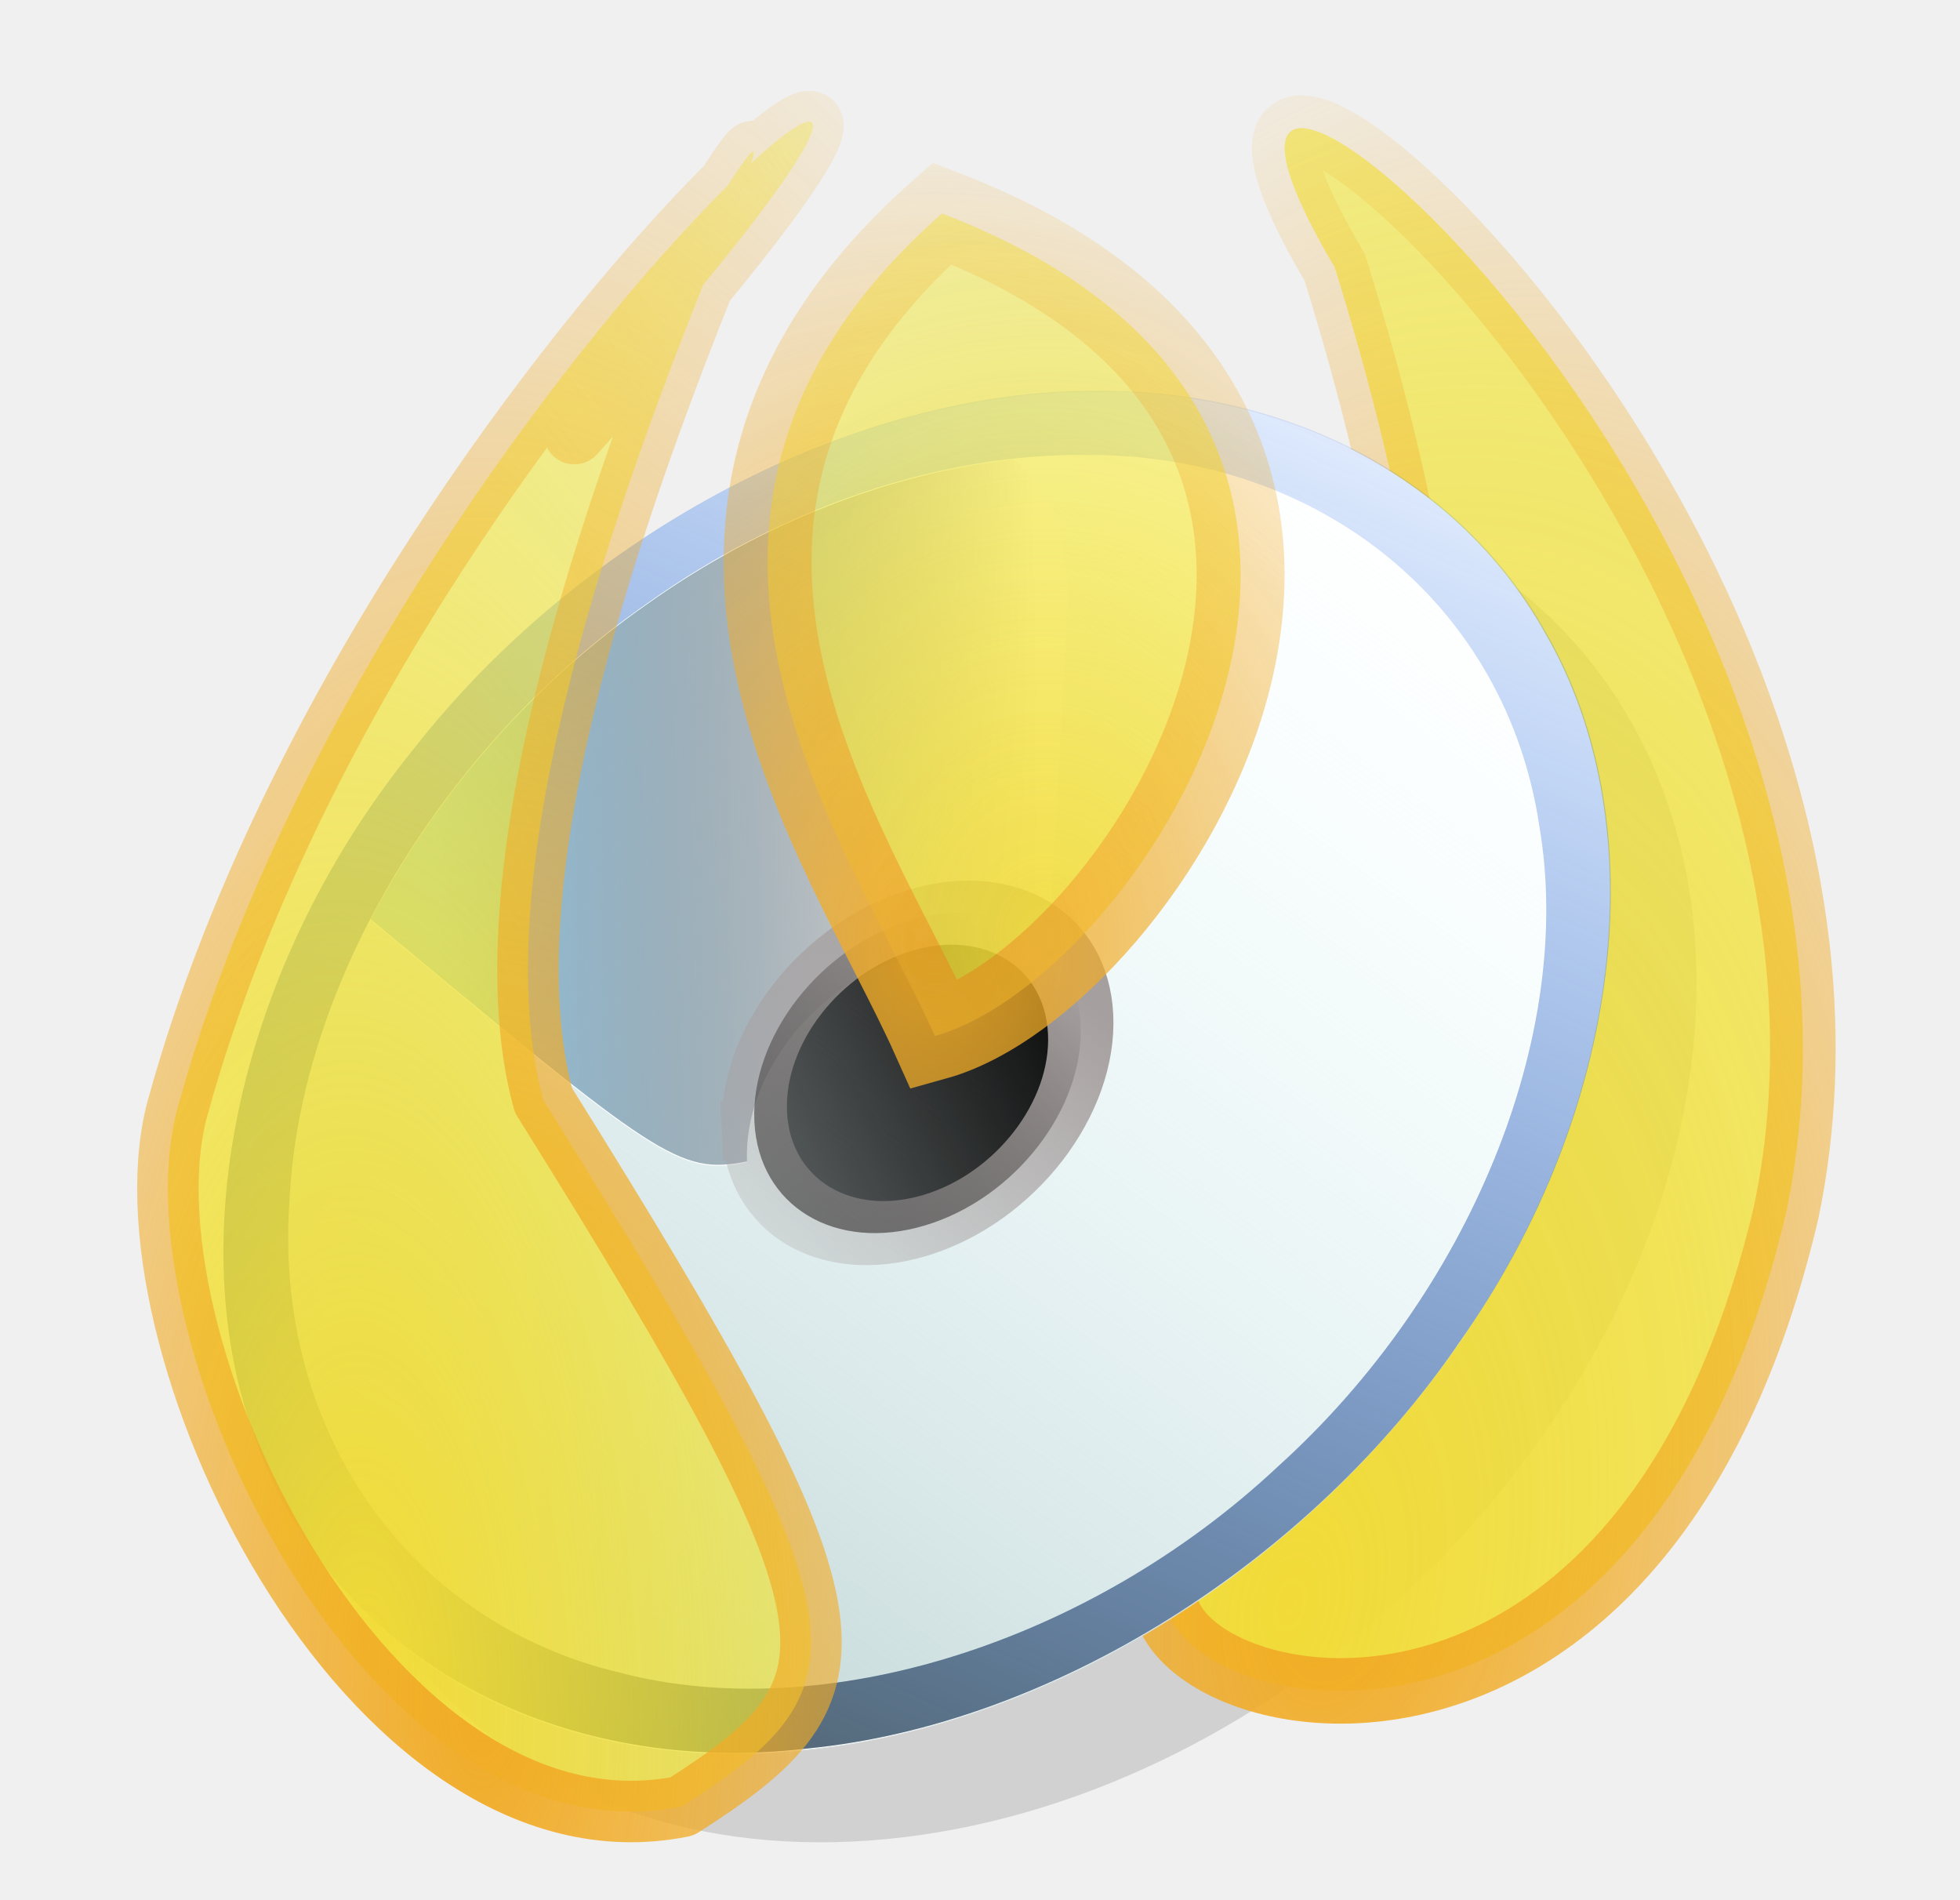
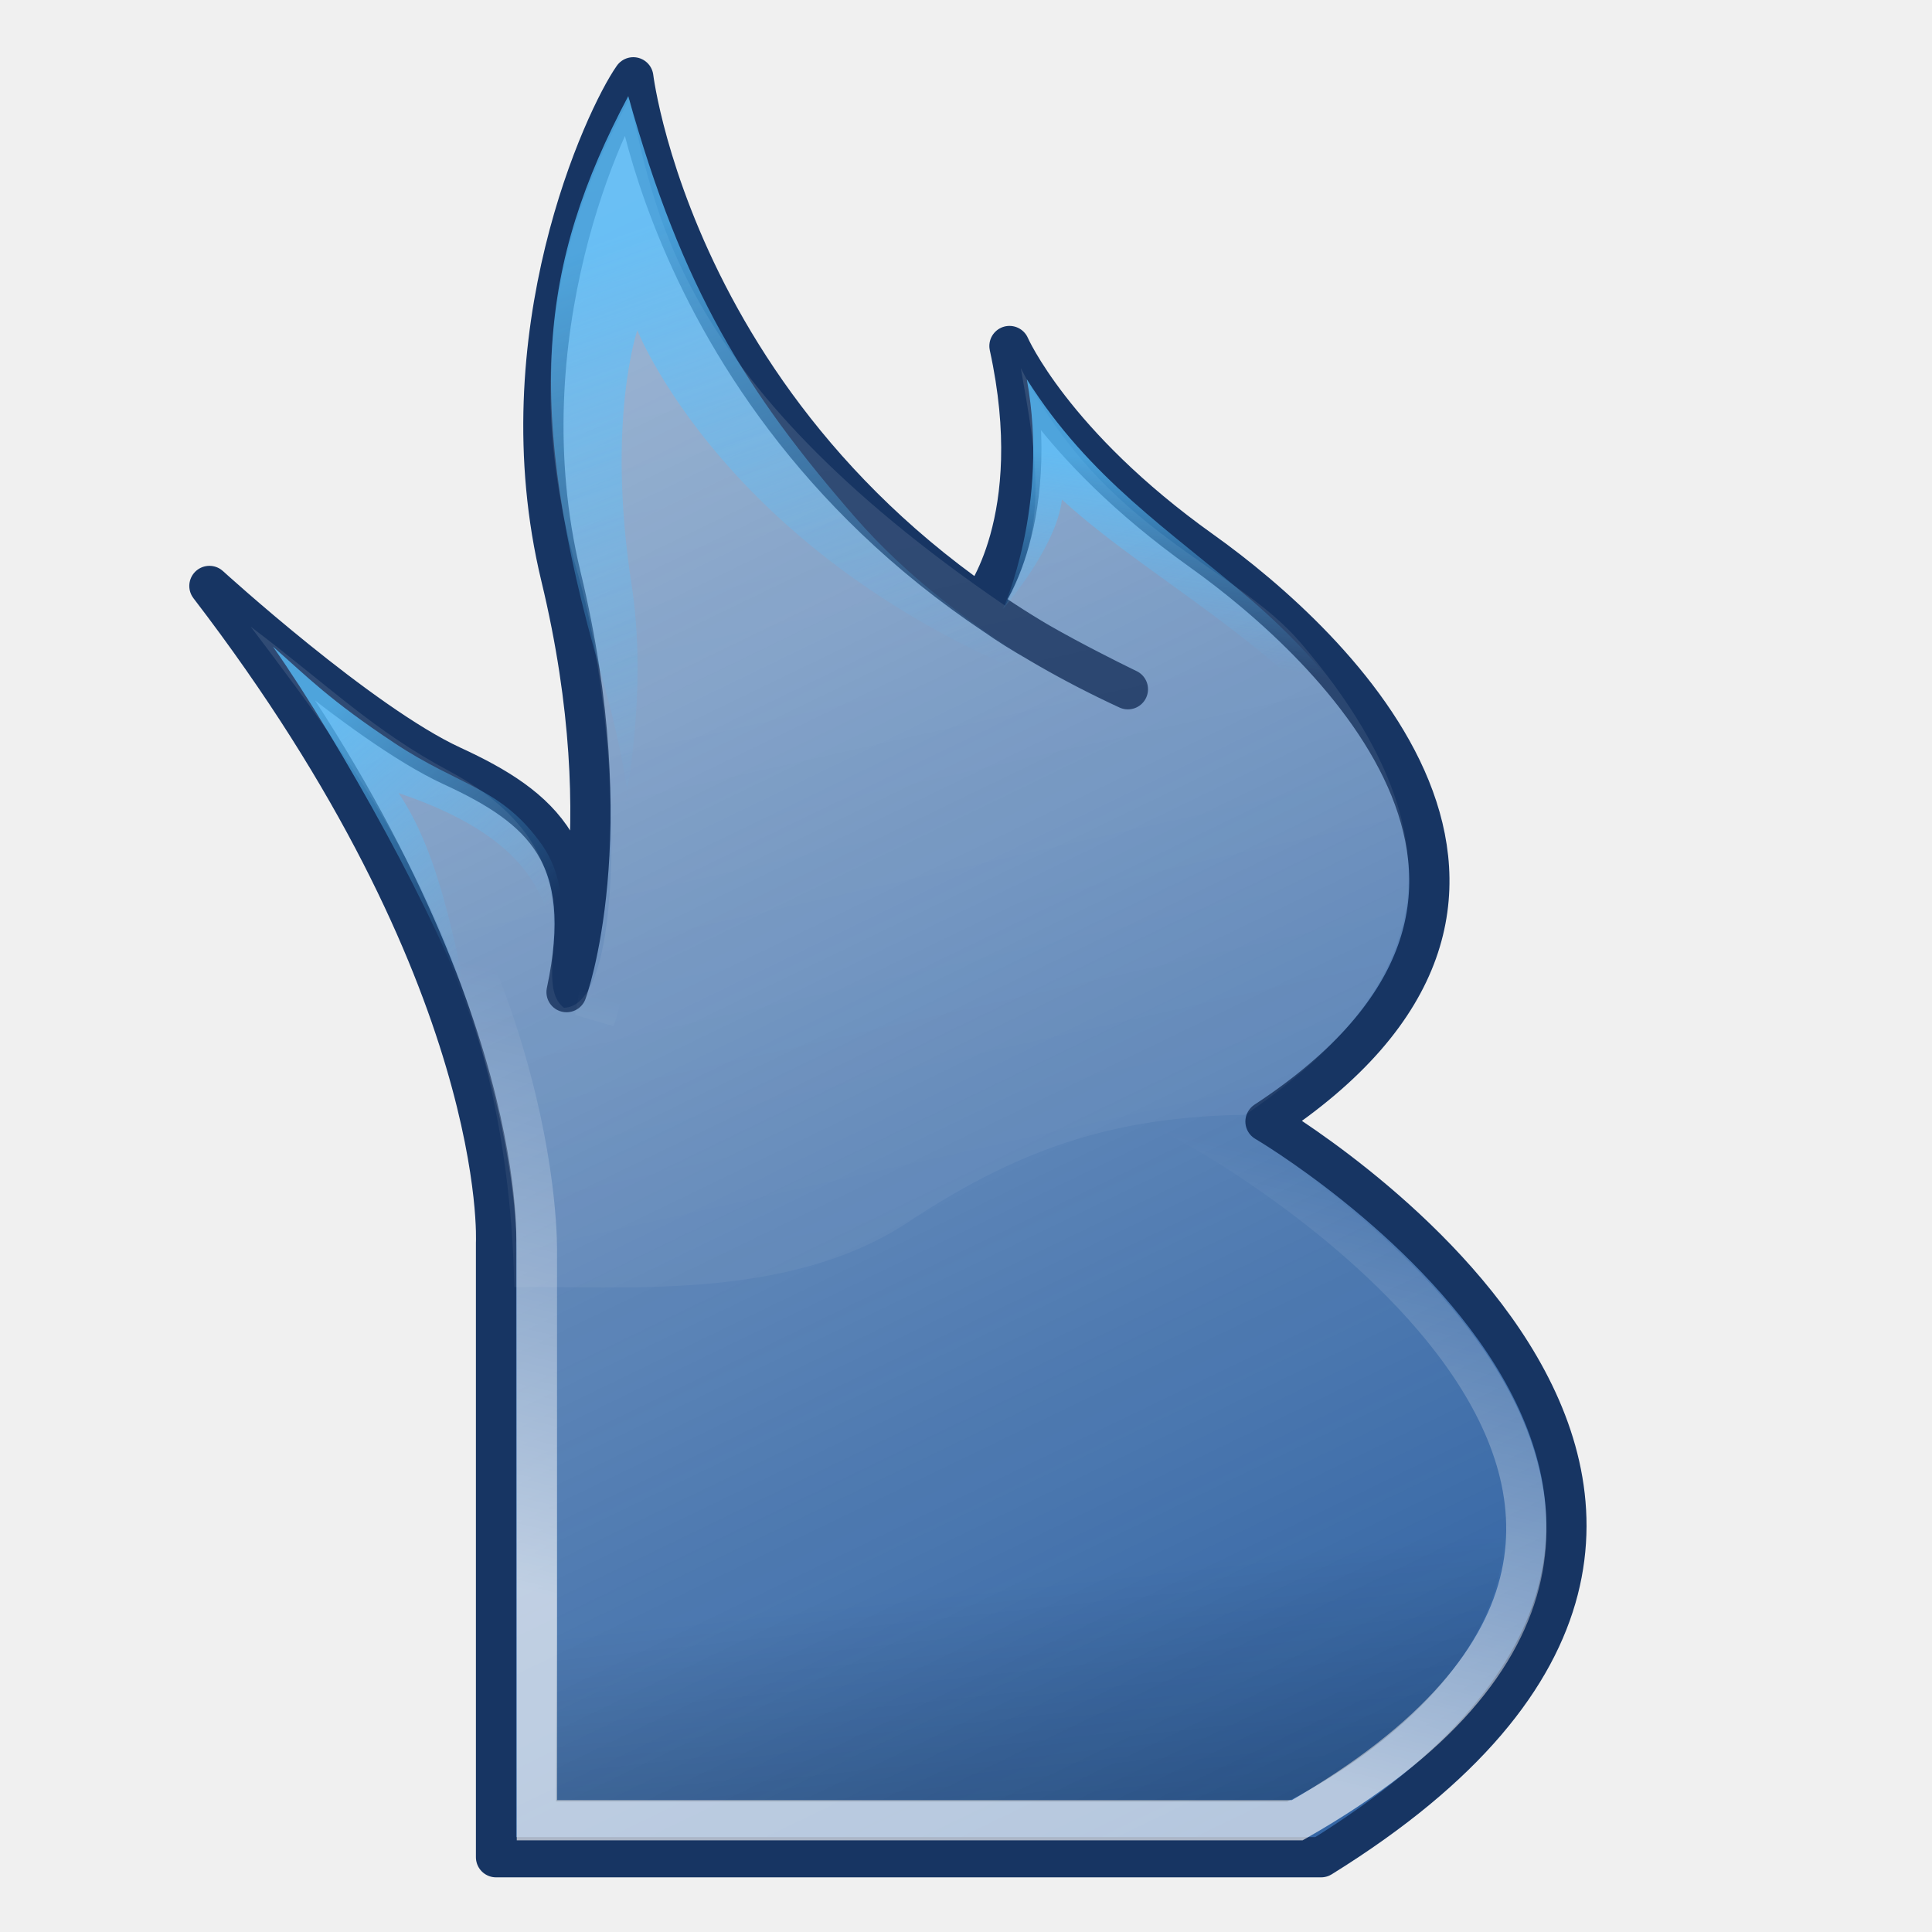
- <svg xmlns="http://www.w3.org/2000/svg" xmlns:xlink="http://www.w3.org/1999/xlink" id="svg1975" width="935" height="906" version="1.0">
-   <defs id="defs1978">
-     <linearGradient id="linearGradient17919">
-       <stop style="stop-color:#c9dbdc;stop-opacity:1;" offset="0" id="stop17920" />
-       <stop style="stop-color:#e8feff;stop-opacity:0;" offset="1" id="stop17921" />
+ <svg xmlns="http://www.w3.org/2000/svg" xmlns:xlink="http://www.w3.org/1999/xlink" width="48" height="48" id="svg2" version="1.0">
+   <defs id="defs4">
+     <linearGradient id="linearGradient24215">
+       <stop style="stop-color:black;stop-opacity:0.361;" offset="0" id="stop24217" />
+       <stop style="stop-color:black;stop-opacity:0;" offset="1" id="stop24219" />
    </linearGradient>
-     <linearGradient xlink:href="#linearGradient17919" id="linearGradient17922" gradientTransform="scale(0.986726,1.013453)" x1="-1042.723" y1="590.307" x2="-421.611" y2="-446.24" gradientUnits="userSpaceOnUse" />
-     <linearGradient id="linearGradient3376">
-       <stop style="stop-color:#97ceed;stop-opacity:1;" offset="0" id="stop3377" />
-       <stop style="stop-color:#000000;stop-opacity:0;" offset="1" id="stop3378" />
+     <linearGradient id="linearGradient18682">
+       <stop style="stop-color:#3465a4;stop-opacity:1" offset="0" id="stop18684" />
+       <stop style="stop-color:#729fcf;stop-opacity:0;" offset="1" id="stop18686" />
    </linearGradient>
-     <linearGradient xlink:href="#linearGradient3376" id="linearGradient15402" gradientUnits="userSpaceOnUse" gradientTransform="matrix(0.645823,0,-0.151692,0.569247,112.0775,193.1895)" x1="260.342" y1="478.137" x2="683.93" y2="371.082" />
-     <linearGradient id="linearGradient8370">
-       <stop style="stop-color:#a69f9f;stop-opacity:1;" offset="0" id="stop8371" />
-       <stop style="stop-color:#a69f9f;stop-opacity:0;" offset="1" id="stop8372" />
+     <linearGradient id="linearGradient16001">
+       <stop style="stop-color:#3b74bc;stop-opacity:1;" offset="0" id="stop16003" />
+       <stop style="stop-color:#173563;stop-opacity:1;" offset="1" id="stop16005" />
    </linearGradient>
-     <linearGradient xlink:href="#linearGradient8370" id="linearGradient9035" gradientUnits="userSpaceOnUse" gradientTransform="scale(0.999998,1.000002)" x1="636.39" y1="491.934" x2="435.652" y2="667.283" />
-     <linearGradient id="linearGradient8374">
-       <stop style="stop-color:#000000;stop-opacity:1;" offset="0" id="stop8375" />
-       <stop style="stop-color:#000000;stop-opacity:0;" offset="1" id="stop8376" />
+     <linearGradient id="linearGradient6577">
+       <stop style="stop-color:#58c2ff;stop-opacity:1;" offset="0" id="stop6579" />
+       <stop style="stop-color:#58c2ff;stop-opacity:0;" offset="1" id="stop6581" />
    </linearGradient>
-     <linearGradient xlink:href="#linearGradient8374" id="linearGradient9034" gradientUnits="userSpaceOnUse" gradientTransform="scale(0.999998,1.000002)" x1="674.106" y1="493.511" x2="207.076" y2="708.952" />
-     <linearGradient id="linearGradient17272">
-       <stop style="stop-color:#50636d;stop-opacity:1;" offset="0" id="stop17273" />
-       <stop style="stop-color:#005fff;stop-opacity:0;" offset="1" id="stop17274" />
+     <linearGradient id="linearGradient3948">
+       <stop style="stop-color:#58c2ff;stop-opacity:1;" offset="0" id="stop3950" />
+       <stop style="stop-color:#58c2ff;stop-opacity:0;" offset="1" id="stop3952" />
    </linearGradient>
-     <linearGradient xlink:href="#linearGradient17272" id="linearGradient17279" gradientTransform="matrix(0.601243,0,-0.162939,0.611455,112.0789,192.8074)" x1="324.8" y1="952.377" x2="774.193" y2="-195.853" gradientUnits="userSpaceOnUse" />
-     <radialGradient xlink:href="#linearGradient2981" id="radialGradient30007" gradientTransform="matrix(0.407275,0,0,0.87647,56.07778,259.1306)" cx="427.333" cy="628.951" fx="427.333" fy="628.951" r="1087.571" gradientUnits="userSpaceOnUse" />
-     <radialGradient xlink:href="#linearGradient28758" id="radialGradient25622" gradientUnits="userSpaceOnUse" gradientTransform="matrix(-0.362657,9.814528e-3,3.58404e-2,0.894262,48.43959,310.5345)" spreadMethod="pad" cx="-296.895" cy="551.069" fx="-296.895" fy="551.069" r="1544.184" />
-     <radialGradient xlink:href="#linearGradient2981" id="radialGradient25628" gradientUnits="userSpaceOnUse" gradientTransform="matrix(0.822782,0,0,0.984758,-354.0423,259.5692)" cx="972.455" cy="193.943" fx="972.455" fy="193.943" r="442.806" />
-     <radialGradient xlink:href="#linearGradient28758" id="radialGradient25627" gradientUnits="userSpaceOnUse" gradientTransform="matrix(0.822782,0,0,0.984758,-354.0423,259.5692)" cx="1036.293" cy="190.23" fx="1036.293" fy="190.23" r="685.568" />
-     <linearGradient id="linearGradient2981">
-       <stop style="stop-color:#f1ac27;stop-opacity:1;" offset="0" id="stop2982" />
-       <stop style="stop-color:#f1ac27;stop-opacity:0;" offset="1" id="stop2983" />
+     <linearGradient id="linearGradient2205">
+       <stop style="stop-color:#58c2ff;stop-opacity:1;" offset="0" id="stop2207" />
+       <stop style="stop-color:#58c2ff;stop-opacity:0;" offset="1" id="stop2209" />
    </linearGradient>
-     <radialGradient xlink:href="#linearGradient2981" id="radialGradient25630" gradientUnits="userSpaceOnUse" gradientTransform="matrix(-0.419531,-7.944522e-2,-0.160568,0.739222,851.1303,518.5651)" cx="370.82" cy="351.991" fx="370.82" fy="351.991" r="1097.134" />
-     <linearGradient id="linearGradient28758">
-       <stop style="stop-color:#f2db38;stop-opacity:1;" offset="0" id="stop28759" />
-       <stop style="stop-color:#f1f527;stop-opacity:0;" offset="1" id="stop28760" />
+     <linearGradient id="linearGradient4840">
+       <stop style="stop-color:white;stop-opacity:0.465;" offset="0" id="stop4842" />
+       <stop style="stop-color:#729fcf;stop-opacity:0;" offset="1" id="stop4844" />
    </linearGradient>
-     <radialGradient xlink:href="#linearGradient28758" id="radialGradient25629" gradientUnits="userSpaceOnUse" gradientTransform="matrix(-0.419531,-7.944522e-2,-0.160568,0.739222,851.1303,518.5651)" cx="417.066" cy="378.585" fx="417.066" fy="378.585" r="2300.445" />
+     <linearGradient id="linearGradient6949">
+       <stop style="stop-color:#3b74bc;stop-opacity:1;" offset="0" id="stop6951" />
+       <stop style="stop-color:#2d5990;stop-opacity:1;" offset="1" id="stop6953" />
+     </linearGradient>
+     <linearGradient xlink:href="#linearGradient2205" id="linearGradient2211" x1="112.028" y1="38.27" x2="141.948" y2="122.465" gradientUnits="userSpaceOnUse" gradientTransform="matrix(0.149989,0,0,0.149989,-1.426301,0.113374)" />
+     <linearGradient xlink:href="#linearGradient3948" id="linearGradient3954" x1="63.668" y1="116.551" x2="95.676" y2="153.429" gradientUnits="userSpaceOnUse" gradientTransform="matrix(0.149989,0,0,0.149989,-1.426301,0.113374)" />
+     <linearGradient xlink:href="#linearGradient6577" id="linearGradient6583" x1="201.612" y1="76.831" x2="197.301" y2="106.941" gradientUnits="userSpaceOnUse" gradientTransform="matrix(0.149989,0,0,0.149989,-1.426301,0.113374)" />
+     <linearGradient id="linearGradient5048">
+       <stop style="stop-color:black;stop-opacity:0;" offset="0" id="stop5050" />
+       <stop id="stop5056" offset="0.5" style="stop-color:black;stop-opacity:1;" />
+       <stop style="stop-color:black;stop-opacity:0;" offset="1" id="stop5052" />
+     </linearGradient>
+     <linearGradient id="linearGradient5476">
+       <stop style="stop-color:white;stop-opacity:0.639;" offset="0" id="stop5478" />
+       <stop style="stop-color:#ffffff;stop-opacity:0;" offset="1" id="stop5480" />
+     </linearGradient>
+     <linearGradient id="linearGradient5464">
+       <stop style="stop-color:#729fcf;stop-opacity:1;" offset="0" id="stop5466" />
+       <stop style="stop-color:#afc9e4;stop-opacity:1;" offset="1" id="stop5468" />
+     </linearGradient>
+     <linearGradient id="linearGradient2624">
+       <stop id="stop2626" offset="0" style="stop-color:#dfe0df;stop-opacity:1;" />
+       <stop style="stop-color:#a6b0a6;stop-opacity:1;" offset="0.238" id="stop2630" />
+       <stop id="stop2628" offset="1" style="stop-color:#b5beb5;stop-opacity:1;" />
+     </linearGradient>
+     <linearGradient id="linearGradient2274">
+       <stop style="stop-color:#000000;stop-opacity:0.129;" offset="0" id="stop2276" />
+       <stop style="stop-color:#000000;stop-opacity:0;" offset="1" id="stop2278" />
+     </linearGradient>
+     <linearGradient id="linearGradient9749">
+       <stop style="stop-color:#ffffff;stop-opacity:1;" offset="0" id="stop9751" />
+       <stop style="stop-color:#ededed;stop-opacity:1;" offset="1" id="stop9753" />
+     </linearGradient>
+     <linearGradient id="linearGradient15107">
+       <stop style="stop-color:#ffffff;stop-opacity:1;" offset="0" id="stop15109" />
+       <stop style="stop-color:#e2e2e2;stop-opacity:1;" offset="1" id="stop15111" />
+     </linearGradient>
+     <linearGradient id="linearGradient10691">
+       <stop id="stop10693" offset="0" style="stop-color:#000000;stop-opacity:1;" />
+       <stop id="stop10695" offset="1" style="stop-color:#000000;stop-opacity:0;" />
+     </linearGradient>
+     <linearGradient id="linearGradient4274">
+       <stop id="stop4276" offset="0" style="stop-color:white;stop-opacity:0;" />
+       <stop id="stop4278" offset="1" style="stop-color:white;stop-opacity:0.741;" />
+     </linearGradient>
+     <linearGradient id="linearGradient2187">
+       <stop style="stop-color:#ffffff;stop-opacity:1;" offset="0" id="stop2189" />
+       <stop style="stop-color:#ffffff;stop-opacity:0;" offset="1" id="stop2191" />
+     </linearGradient>
+     <linearGradient id="linearGradient6901">
+       <stop id="stop6903" offset="0" style="stop-color:#3465a4;stop-opacity:1;" />
+       <stop id="stop6905" offset="1" style="stop-color:#3465a4;stop-opacity:0;" />
+     </linearGradient>
+     <linearGradient id="linearGradient6925">
+       <stop id="stop6927" offset="0" style="stop-color:#204a87;stop-opacity:1;" />
+       <stop id="stop6929" offset="1" style="stop-color:#204a87;stop-opacity:0;" />
+     </linearGradient>
+     <linearGradient xlink:href="#linearGradient6901" id="linearGradient2562" gradientUnits="userSpaceOnUse" gradientTransform="matrix(0,1,-1,0,37.07553,-5.879343)" x1="15.194" y1="15.029" x2="12.252" y2="30.558" />
+     <linearGradient xlink:href="#linearGradient6925" id="linearGradient2564" gradientUnits="userSpaceOnUse" gradientTransform="matrix(0,1,-1,0,37.07553,-5.879343)" x1="10.792" y1="23.332" x2="10.112" y2="27.146" />
+     <linearGradient xlink:href="#linearGradient2187" id="linearGradient2566" gradientUnits="userSpaceOnUse" gradientTransform="matrix(-1.412791e-16,0.914114,-0.914114,-1.412791e-16,39.78243,-9.748047)" x1="41.093" y1="16.613" x2="16.589" y2="29.698" />
+     <linearGradient xlink:href="#linearGradient4274" id="linearGradient2365" gradientUnits="userSpaceOnUse" gradientTransform="matrix(0,1,-1,0,37.07553,-5.879343)" x1="26.578" y1="7.785" x2="38.129" y2="12.765" />
+     <radialGradient xlink:href="#linearGradient10691" id="radialGradient1481" gradientUnits="userSpaceOnUse" gradientTransform="scale(1.902215,0.525703)" cx="6.703" cy="73.616" fx="6.703" fy="73.616" r="7.228" />
+     <linearGradient xlink:href="#linearGradient15107" id="linearGradient1493" gradientUnits="userSpaceOnUse" gradientTransform="matrix(1.276531,0,0,-1.406115,24.24763,33.3374)" x1="11.742" y1="11.485" x2="13.847" y2="11.982" />
+     <radialGradient r="13.565" fy="19.836" fx="16.215" cy="19.836" cx="16.215" gradientTransform="matrix(1,0,0,0.681917,-1.105561e-15,8.233773)" gradientUnits="userSpaceOnUse" id="radialGradient1381" xlink:href="#linearGradient4344" />
+     <linearGradient y2="35.803" x2="30.936" y1="29.553" x1="30.936" gradientTransform="translate(-12.41789,-7)" gradientUnits="userSpaceOnUse" id="linearGradient1372" xlink:href="#linearGradient3824" />
+     <linearGradient y2="36.218" x2="22.627" y1="35.818" x1="20.662" gradientTransform="matrix(0.983375,0.181588,-0.181588,0.983375,-7.07212,-9.82492)" gradientUnits="userSpaceOnUse" id="linearGradient1369" xlink:href="#linearGradient4356" />
+     <linearGradient y2="35.74" x2="21.408" y1="36.39" x1="22.687" gradientTransform="matrix(-0.977685,0.210075,0.210075,0.977685,41.80576,-11.11866)" gradientUnits="userSpaceOnUse" id="linearGradient1366" xlink:href="#linearGradient4356" />
+     <linearGradient y2="35.74" x2="21.408" y1="36.39" x1="22.687" gradientTransform="matrix(-0.977685,0.210075,0.210075,0.977685,41.80576,-11.11866)" gradientUnits="userSpaceOnUse" id="linearGradient4374" xlink:href="#linearGradient4356" />
+     <linearGradient y2="36.218" x2="22.627" y1="35.818" x1="20.662" gradientTransform="matrix(0.983375,0.181588,-0.181588,0.983375,-7.07212,-9.82492)" gradientUnits="userSpaceOnUse" id="linearGradient4372" xlink:href="#linearGradient4356" />
+     <linearGradient gradientTransform="matrix(-0.977685,0.210075,0.210075,0.977685,55.1096,-3.945209)" y2="35.74" x2="21.408" y1="36.39" x1="22.687" gradientUnits="userSpaceOnUse" id="linearGradient4366" xlink:href="#linearGradient4356" />
+     <linearGradient gradientTransform="matrix(0.983375,0.181588,-0.181588,0.983375,6.231716,-2.651466)" gradientUnits="userSpaceOnUse" y2="36.218" x2="22.627" y1="35.818" x1="20.662" id="linearGradient4362" xlink:href="#linearGradient4356" />
+     <radialGradient gradientUnits="userSpaceOnUse" gradientTransform="matrix(1,0,0,0.681917,0,8.233773)" r="13.565" fy="19.836" fx="16.215" cy="19.836" cx="16.215" id="radialGradient4350" xlink:href="#linearGradient4344" />
+     <radialGradient r="8.662" fy="19.009" fx="31.113" cy="19.009" cx="31.113" gradientUnits="userSpaceOnUse" id="radialGradient4336" xlink:href="#linearGradient3816" />
+     <linearGradient gradientTransform="translate(-13.125,-7)" y2="35.803" x2="30.936" y1="29.553" x1="30.936" gradientUnits="userSpaceOnUse" id="linearGradient4332" xlink:href="#linearGradient3824" />
+     <radialGradient r="8.662" fy="19.009" fx="31.113" cy="19.009" cx="31.113" gradientUnits="userSpaceOnUse" id="radialGradient4330" xlink:href="#linearGradient3816" />
+     <radialGradient r="9.162" fy="17.064" fx="29.345" cy="17.064" cx="29.345" gradientTransform="matrix(0.787998,3.877637e-16,-3.877637e-16,0.787998,6.221198,3.617627)" gradientUnits="userSpaceOnUse" id="radialGradient4328" xlink:href="#linearGradient4338" />
+     <linearGradient y2="35.803" x2="30.936" y1="29.553" x1="30.936" gradientTransform="translate(-12.41789,-7)" gradientUnits="userSpaceOnUse" id="linearGradient4326" xlink:href="#linearGradient3824" />
+     <radialGradient r="8.662" fy="19.009" fx="31.113" cy="19.009" cx="31.113" gradientUnits="userSpaceOnUse" id="radialGradient4179" xlink:href="#linearGradient3816" />
+     <linearGradient gradientTransform="translate(0.707108,0)" y2="35.803" x2="30.936" y1="29.553" x1="30.936" gradientUnits="userSpaceOnUse" id="linearGradient4175" xlink:href="#linearGradient3824" />
+     <radialGradient gradientTransform="matrix(0.787998,3.877637e-16,-3.877637e-16,0.787998,6.221198,3.617627)" r="9.162" fy="17.064" fx="29.345" cy="17.064" cx="29.345" gradientUnits="userSpaceOnUse" id="radialGradient4171" xlink:href="#linearGradient3800" />
+     <radialGradient gradientUnits="userSpaceOnUse" gradientTransform="matrix(1.297564,2.881172e-16,-1.96472e-16,0.884831,-8.358505,4.940469)" r="13.565" fy="27.203" fx="28.09" cy="27.203" cx="28.09" id="radialGradient4169" xlink:href="#linearGradient4163" />
+     <linearGradient gradientUnits="userSpaceOnUse" y2="35.803" x2="30.936" y1="29.553" x1="30.936" id="linearGradient3830" xlink:href="#linearGradient3824" />
+     <radialGradient gradientUnits="userSpaceOnUse" r="8.662" fy="19.009" fx="31.113" cy="19.009" cx="31.113" id="radialGradient3822" xlink:href="#linearGradient3816" />
+     <radialGradient gradientUnits="userSpaceOnUse" r="9.162" fy="17.064" fx="29.345" cy="17.064" cx="29.345" id="radialGradient3806" xlink:href="#linearGradient3800" />
+     <linearGradient id="linearGradient3800">
+       <stop id="stop3802" offset="0" style="stop-color:#f4d9b1;stop-opacity:1;" />
+       <stop id="stop3804" offset="1" style="stop-color:#df9725;stop-opacity:1;" />
+     </linearGradient>
+     <linearGradient id="linearGradient3816">
+       <stop id="stop3818" offset="0" style="stop-color:#000000;stop-opacity:1;" />
+       <stop id="stop3820" offset="1" style="stop-color:#000000;stop-opacity:0;" />
+     </linearGradient>
+     <linearGradient id="linearGradient3824">
+       <stop id="stop3826" offset="0" style="stop-color:#ffffff;stop-opacity:1;" />
+       <stop id="stop3828" offset="1" style="stop-color:#c9c9c9;stop-opacity:1;" />
+     </linearGradient>
+     <linearGradient id="linearGradient4163">
+       <stop id="stop4165" offset="0" style="stop-color:#3b74bc;stop-opacity:1;" />
+       <stop id="stop4167" offset="1" style="stop-color:#2d5990;stop-opacity:1;" />
+     </linearGradient>
+     <linearGradient id="linearGradient4338">
+       <stop style="stop-color:#e9b15e;stop-opacity:1;" offset="0" id="stop4340" />
+       <stop style="stop-color:#966416;stop-opacity:1;" offset="1" id="stop4342" />
+     </linearGradient>
+     <linearGradient id="linearGradient4344">
+       <stop id="stop4346" offset="0" style="stop-color:#727e0a;stop-opacity:1;" />
+       <stop id="stop4348" offset="1" style="stop-color:#5b6508;stop-opacity:1;" />
+     </linearGradient>
+     <linearGradient id="linearGradient4356">
+       <stop id="stop4358" offset="0" style="stop-color:#000000;stop-opacity:1;" />
+       <stop id="stop4360" offset="1" style="stop-color:#000000;stop-opacity:0;" />
+     </linearGradient>
+     <linearGradient xlink:href="#linearGradient5464" id="linearGradient5472" gradientUnits="userSpaceOnUse" x1="21.587" y1="23.499" x2="21.587" y2="2.816" gradientTransform="matrix(1.106909,-0.258404,0.259748,1.101665,-19.66697,12.19788)" />
+     <linearGradient xlink:href="#linearGradient5476" id="linearGradient5482" x1="25.95" y1="2.87" x2="29.478" y2="46.062" gradientUnits="userSpaceOnUse" gradientTransform="matrix(1.106909,-0.258404,0.259748,1.101665,-19.66697,12.19788)" />
+     <linearGradient xlink:href="#linearGradient5476" id="linearGradient5486" gradientUnits="userSpaceOnUse" x1="25.95" y1="2.87" x2="29.478" y2="46.062" gradientTransform="matrix(-0.901805,0.210818,-0.211618,-0.898788,63.54132,37.87423)" />
+     <linearGradient xlink:href="#linearGradient5476" id="linearGradient5528" gradientUnits="userSpaceOnUse" gradientTransform="matrix(-0.901805,0.210818,-0.211618,-0.898788,63.54132,37.87423)" x1="25.95" y1="2.87" x2="29.478" y2="46.062" />
+     <radialGradient r="6.375" fy="32.308" fx="4.392" cy="32.308" cx="4.392" gradientTransform="matrix(1,0,0,0.509804,0,16.05392)" gradientUnits="userSpaceOnUse" id="radialGradient1358" xlink:href="#linearGradient2315" />
+     <linearGradient id="linearGradient2315">
+       <stop id="stop2317" offset="0" style="stop-color:#ffffff;stop-opacity:1;" />
+       <stop id="stop2319" offset="1" style="stop-color:#ffffff;stop-opacity:0;" />
+     </linearGradient>
+     <linearGradient id="linearGradient2072">
+       <stop id="stop2074" offset="0" style="stop-color:#000000;stop-opacity:1;" />
+       <stop id="stop2076" offset="1" style="stop-color:#000000;stop-opacity:0;" />
+     </linearGradient>
+     <radialGradient xlink:href="#linearGradient2072" id="radialGradient4284" gradientUnits="userSpaceOnUse" gradientTransform="matrix(1,0,0,0.398649,0,21.2728)" cx="23.25" cy="35.375" fx="23.25" fy="35.375" r="18.5" />
+     <linearGradient xlink:href="#linearGradient5464" id="linearGradient4286" gradientUnits="userSpaceOnUse" gradientTransform="matrix(0.601294,-0.38845,0.77535,0.298364,2.219182,31.1278)" x1="21.587" y1="23.499" x2="21.587" y2="2.816" />
+     <linearGradient xlink:href="#linearGradient5476" id="linearGradient4288" gradientUnits="userSpaceOnUse" gradientTransform="matrix(0.601294,-0.38845,0.77535,0.298364,2.219182,31.1278)" x1="25.95" y1="2.87" x2="29.478" y2="46.062" />
+     <linearGradient xlink:href="#linearGradient5476" id="linearGradient4306" gradientUnits="userSpaceOnUse" gradientTransform="matrix(0.601294,0.38845,0.77535,-0.298364,25.83938,47.17652)" x1="41.029" y1="28.154" x2="11.602" y2="4.961" />
+     <linearGradient xlink:href="#linearGradient4163" id="linearGradient4309" gradientUnits="userSpaceOnUse" x1="25.51" y1="33.938" x2="23.132" y2="33.29" gradientTransform="translate(33.15533,18.30626)" />
+     <linearGradient xlink:href="#linearGradient5476" id="linearGradient16910" x1="25.382" y1="43.056" x2="29.105" y2="27.539" gradientUnits="userSpaceOnUse" gradientTransform="matrix(0.93115,0,0,0.93115,1.668232,2.368086)" />
+     <linearGradient xlink:href="#linearGradient18682" id="linearGradient18688" x1="32.595" y1="44.464" x2="-14.291" y2="-52.444" gradientUnits="userSpaceOnUse" />
+     <linearGradient xlink:href="#linearGradient5476" id="linearGradient22439" x1="-8.303" y1="-140.205" x2="32.569" y2="42.584" gradientUnits="userSpaceOnUse" />
+     <linearGradient xlink:href="#linearGradient24215" id="linearGradient24221" x1="26.854" y1="50.822" x2="25.589" y2="39.276" gradientUnits="userSpaceOnUse" />
  </defs>
-   <path style="opacity:0.132;fill:#030000;fill-opacity:1;fill-rule:nonzero;stroke:black;stroke-width:50.005;stroke-linecap:square;stroke-linejoin:round;stroke-miterlimit:4;stroke-dasharray:none;stroke-dashoffset:0;stroke-opacity:1" id="path1736" d="M 114.359,722.292 A 506.728,505.288 0 1 1 116.684,743.064" transform="matrix(0.600865,0,-0.16317,0.612323,216.7171,139.6233)" />
-   <path style="fill:url(#radialGradient25629);fill-opacity:1;fill-rule:nonzero;stroke:url(#radialGradient25630);stroke-width:31.258;stroke-linecap:round;stroke-linejoin:round;stroke-miterlimit:4;stroke-opacity:1;stroke-dasharray:none;opacity:1" d="M 636.685,127.435 C 782.548,593.848 565.952,739.345 565.952,739.345 C 498.522,801.685 774.613,907.726 852.107,578.131 C 921.312,246.688 511.805,-83.297 636.685,127.435 z " id="path1066" />
-   <path style="fill:white;fill-opacity:1;fill-rule:nonzero;stroke:none;stroke-width:0;stroke-linecap:square;stroke-linejoin:round;stroke-miterlimit:4;stroke-dashoffset:0;stroke-opacity:1" id="path17923" d="M -1307.804,270.436 A 672.078,690.281 0 1 1 -1307.178,277.154" transform="matrix(0.465908,0,-0.122837,0.460965,759.5604,422.2851)" />
-   <path style="fill:url(#linearGradient17922);fill-opacity:1;fill-rule:nonzero;stroke:none;stroke-width:0;stroke-linecap:square;stroke-linejoin:round;stroke-miterlimit:4;stroke-dashoffset:0;stroke-opacity:1" id="path14128" d="M -1307.804,270.436 A 672.078,690.281 0 1 1 -1307.178,277.154" transform="matrix(0.475416,0,-0.125344,0.470373,766.865,413.8328)" />
-   <path style="fill:white;fill-opacity:1;fill-rule:nonzero;stroke:none;stroke-width:50;stroke-linecap:square;stroke-linejoin:round;stroke-miterlimit:4;stroke-dashoffset:0;stroke-opacity:1" d="M 483.568,219.621 C 424.514,226.086 362.819,250.071 308.854,288.478 C 253.085,327.232 206.992,380.826 176.736,438.856 C 314.053,553.03 323.628,560.781 356.272,554.414 L 356.274,554.338 C 354.651,513.75 388.179,470.436 431.129,457.67 C 454.915,450.6 476.601,454.426 491.513,466.093 C 497.444,451.053 501.285,435.02 502.141,419.297 L 509.099,291.687 C 510.86,259.349 500.683,233.361 483.568,219.621 z " id="path18549" />
-   <path style="fill:url(#linearGradient15402);fill-opacity:1;fill-rule:nonzero;stroke:none;stroke-width:50;stroke-linecap:square;stroke-linejoin:round;stroke-miterlimit:4;stroke-dashoffset:0;stroke-opacity:1" d="M 483.634,219.166 C 424.58,225.631 362.886,249.616 308.92,288.023 C 253.151,326.778 207.058,380.371 176.802,438.402 C 314.119,552.576 323.694,560.326 356.338,553.96 L 356.34,553.883 C 354.717,513.295 388.245,469.981 431.195,457.216 C 454.982,450.146 476.667,453.972 491.579,465.639 C 497.51,450.598 501.351,434.566 502.207,418.843 L 509.165,291.232 C 510.926,258.894 500.749,232.907 483.634,219.166 z " id="path11005" />
-   <path style="fill:url(#linearGradient9034);fill-opacity:1;fill-rule:nonzero;stroke:url(#linearGradient9035);stroke-width:36.279;stroke-linecap:square;stroke-linejoin:round;stroke-miterlimit:4;stroke-dasharray:none;stroke-dashoffset:0;stroke-opacity:1" id="path9033" d="M 495.582,569.665 A 90.693,90.693 0 1 1 495.666,570.547" transform="matrix(0.857731,-0.179093,-4.310356e-2,0.823119,-40.65908,154.46)" />
-   <path style="fill:white;fill-opacity:1;fill-rule:nonzero;stroke:none;stroke-width:1.25;stroke-linecap:square;stroke-linejoin:round;stroke-miterlimit:4;stroke-dashoffset:0;stroke-opacity:1" d="M 522.742,186.804 C 407.916,186.168 277.579,254.249 196.651,357.954 C 115.853,457.854 85.965,586.413 120.039,682.769 C 154.329,787.356 262.053,848.88 385.317,834.28 C 500.654,822.943 623.898,746.174 695.913,640.433 C 773.837,530.249 790.216,393.637 737.207,302.191 C 696.687,229.549 616.201,186.124 522.742,186.804 z M 518.977,217.365 C 630.728,217.292 718.552,290.122 733.986,394.677 C 750.928,494.053 700.848,617.061 609.264,699.806 C 519.169,784.226 392.745,823.566 295.467,798.195 C 194.048,774.24 129.625,682 137.776,571.906 C 142.921,468.934 211.017,355.801 308.555,288.021 C 373.524,241.783 449.7,216.354 518.977,217.365 z " id="path30632" />
-   <path style="fill:url(#linearGradient17279);fill-opacity:1;fill-rule:nonzero;stroke:none;stroke-width:1.25;stroke-linecap:square;stroke-linejoin:round;stroke-miterlimit:4;stroke-dashoffset:0;stroke-opacity:1" d="M 523.117,186.422 C 408.292,185.786 277.955,253.867 197.027,357.572 C 116.229,457.472 86.341,586.031 120.415,682.387 C 154.705,786.974 262.429,848.498 385.693,833.898 C 501.03,822.561 624.274,745.792 696.289,640.051 C 774.213,529.867 790.592,393.255 737.583,301.809 C 697.063,229.167 616.577,185.742 523.117,186.422 z M 519.353,216.983 C 631.104,216.91 718.928,289.74 734.362,394.295 C 751.304,493.671 701.223,616.679 609.64,699.424 C 519.545,783.844 393.121,823.184 295.843,797.813 C 194.424,773.858 130.001,681.618 138.152,571.524 C 143.297,468.552 211.393,355.419 308.931,287.639 C 373.9,241.401 450.076,215.972 519.353,216.983 z " id="path9709" />
-   <path style="fill:url(#radialGradient25622);fill-opacity:1;fill-rule:nonzero;stroke:url(#radialGradient30007);stroke-width:29.313;stroke-linecap:square;stroke-linejoin:round;stroke-miterlimit:4;stroke-opacity:1" d="M 259.194,524.722 C 417.681,778.106 415.019,804.218 325.392,861.567 C 175.464,891.607 52.863,635.787 85.348,526.188 C 185.119,167.801 579.217,-133.215 273.978,206.816 C 499.066,-159.897 202.629,316.336 259.194,524.722 z " id="path1064" />
-   <path style="opacity:0.9;fill:url(#radialGradient25627);fill-opacity:1;fill-rule:evenodd;stroke:url(#radialGradient25628);stroke-width:41.938;stroke-linecap:butt;stroke-linejoin:miter;stroke-miterlimit:4;stroke-opacity:0.989" d="M 449.374,101.802 C 287.352,244.532 404.618,401.799 445.988,494.123 C 545.769,466.31 715.328,203.745 449.374,101.802 z " id="path1067" />
+   <g id="layer2" style="display:inline" />
+   <g id="layer5" style="display:inline" />
+   <g id="layer4" style="display:inline">
+     <path style="fill:url(#linearGradient18688);fill-opacity:1;fill-rule:evenodd;stroke:#173563;stroke-width:1;stroke-linecap:square;stroke-linejoin:round;stroke-miterlimit:4;stroke-dasharray:none;stroke-opacity:1;display:inline" d="M 12.324,46.142 L 12.324,30.876 C 12.324,30.876 12.663,24.287 5.203,14.558 C 5.203,14.558 8.959,17.983 11.229,19.029 C 13.487,20.069 14.808,21.239 14.076,24.649 C 14.076,24.649 15.5,20.802 13.937,14.324 C 12.49,8.328 15.044,2.901 15.734,1.921 C 15.734,1.921 16.95,12.012 28.022,17.124 C 28.022,17.124 25.052,15.697 24.38,14.986 C 24.38,14.986 26.029,12.932 25.08,8.597 C 25.08,8.597 26.138,11.036 29.854,13.686 C 33.136,16.027 39.857,22.341 31.441,27.864 C 31.441,27.864 47.3,37.163 32.822,46.142 L 12.324,46.142 z " id="path9796" />
+   </g>
+   <g id="layer1" style="display:inline">
+     <g id="g2483" style="display:inline" transform="translate(32.63641,18.76031)">
+       <g id="g2516" transform="translate(19.98702,13.21449)" />
+     </g>
+     <path transform="matrix(1.053492,0,0,1.053492,33.48324,20.17846)" d="M 41.75 35.375 A 18.5 7.375 0 1 1  4.75,35.375 A 18.5 7.375 0 1 1  41.75 35.375 z" id="path1344" style="opacity:0.3;color:black;fill:url(#radialGradient4284);fill-opacity:1;fill-rule:evenodd;stroke:none;stroke-width:2;stroke-linecap:round;stroke-linejoin:round;marker:none;marker-start:none;marker-mid:none;marker-end:none;stroke-miterlimit:4;stroke-dasharray:none;stroke-dashoffset:0;stroke-opacity:1;visibility:visible;display:inline;overflow:visible" />
+     <g transform="translate(34.25803,18.24139)" id="g7655">
+       <path id="path4587" d="M 27.928,32.794 L 36.496,32.794 L 36.496,26.253 L 39.721,26.253 L 32.421,17.591 L 24.391,26.253 L 27.928,26.253 L 27.928,32.794 z " style="color:black;fill:url(#linearGradient4286);fill-opacity:1;fill-rule:nonzero;stroke:#3465a4;stroke-width:1;stroke-linecap:butt;stroke-linejoin:miter;marker:none;marker-start:none;marker-mid:none;marker-end:none;stroke-miterlimit:4;stroke-dasharray:none;stroke-dashoffset:0;stroke-opacity:1;visibility:visible;display:inline;overflow:visible" />
+       <path style="color:black;fill:none;fill-opacity:1;fill-rule:nonzero;stroke:url(#linearGradient4288);stroke-width:0.9;stroke-linecap:butt;stroke-linejoin:miter;marker:none;marker-start:none;marker-mid:none;marker-end:none;stroke-miterlimit:4;stroke-dasharray:none;stroke-dashoffset:0;stroke-opacity:1;visibility:visible;display:inline;overflow:visible" d="M 28.909,31.921 L 35.56,31.921 L 35.56,25.294 L 37.718,25.294 L 32.366,18.931 L 26.592,25.294 L 28.909,25.294 L 28.909,31.921 z " id="path5474" />
+     </g>
+     <path style="color:black;fill:url(#linearGradient4309);fill-opacity:1;fill-rule:nonzero;stroke:#173563;stroke-width:1;stroke-linecap:butt;stroke-linejoin:miter;marker:none;marker-start:none;marker-mid:none;marker-end:none;stroke-miterlimit:4;stroke-dasharray:none;stroke-dashoffset:0;stroke-opacity:1;visibility:visible;display:inline;overflow:visible" d="M 61.247,45.451 L 52.879,45.451 L 52.879,51.834 L 49.306,51.899 L 57.292,60.595 L 64.48,51.899 L 61.247,51.834 L 61.247,45.451 z " id="path4589" />
+     <path style="color:black;fill:none;fill-opacity:1;fill-rule:nonzero;stroke:url(#linearGradient4306);stroke-width:0.9;stroke-linecap:butt;stroke-linejoin:miter;marker:none;marker-start:none;marker-mid:none;marker-end:none;stroke-miterlimit:4;stroke-dasharray:none;stroke-dashoffset:0;stroke-opacity:1;visibility:visible;display:inline;overflow:visible" d="M 53.891,46.383 L 60.283,46.383 L 60.283,52.815 L 62.635,52.815 L 57.284,59.114 L 51.51,52.815 L 53.891,52.815 L 53.891,46.383 z " id="path7638" />
+     <g id="g2495" style="display:inline" transform="translate(32.63641,18.76031)">
+       <path id="path7042" d="M 32.41,6.653 C 32.41,6.653 19.953,8.198 19.953,8.198 L 19.834,31.085 C 18.1,30.498 15.811,30.404 13.171,30.947 C 8.582,31.892 5.293,34.423 5.797,36.577 C 6.3,38.73 10.425,39.728 15.015,38.783 C 19.352,37.89 23.11,35.582 23.024,33.515 L 23.189,13.466 C 23.189,13.466 32.38,11.982 32.38,11.982 L 32.41,6.653 z " style="color:black;fill:#9db029;fill-opacity:1;fill-rule:nonzero;stroke:#596616;stroke-width:1.053;stroke-linecap:round;stroke-linejoin:round;marker:none;marker-start:none;marker-mid:none;marker-end:none;stroke-miterlimit:4;stroke-dashoffset:0;stroke-opacity:1;visibility:visible;display:block" />
+       <path style="opacity:0.512;color:black;fill:none;fill-opacity:1;fill-rule:nonzero;stroke:white;stroke-width:1.053;stroke-linecap:butt;stroke-linejoin:miter;marker:none;marker-start:none;marker-mid:none;marker-end:none;stroke-miterlimit:4;stroke-dasharray:none;stroke-dashoffset:0;stroke-opacity:1;visibility:visible;display:block" d="M 31.341,7.812 C 31.341,7.812 21.053,9.107 21.053,9.107 L 20.872,32.364 C 13.08,30 6.404,34.297 6.883,36.345 C 7.625,39.841 21.852,37.684 22.067,33.038 L 22.224,12.523 C 22.224,12.523 31.308,11.105 31.308,11.105 L 31.341,7.812 z " id="path2311" />
+       <path style="opacity:0.512;color:black;fill:url(#radialGradient1358);fill-opacity:1;fill-rule:nonzero;stroke:none;stroke-width:1;stroke-linecap:butt;stroke-linejoin:miter;marker:none;marker-start:none;marker-mid:none;marker-end:none;stroke-miterlimit:4;stroke-dasharray:none;stroke-dashoffset:0;stroke-opacity:1;visibility:visible;display:block;overflow:visible" id="path2313" d="M 12.25 32.75 A 6.375 3.25 0 1 1  -0.5,32.75 A 6.375 3.25 0 1 1  12.25 32.75 z" transform="matrix(0.773807,-0.117618,0.117618,0.773807,4.509727,9.879511)" />
+     </g>
+     <path id="path16017" d="M 13.339,45.223 L 13.339,31.118 C 13.339,31.118 13.544,23.427 6.513,15.923 C 6.513,15.923 10.01,19.113 12.124,20.087 C 14.227,21.055 15.457,22.144 14.775,25.32 C 14.775,25.32 16.101,21.738 14.645,15.705 C 13.298,10.123 15.677,5.069 16.319,4.157 C 16.319,4.157 17.452,13.553 27.761,18.313 C 27.761,18.313 24.995,16.985 24.37,16.322 C 24.37,16.322 25.906,14.409 25.021,10.373 C 25.021,10.373 26.007,12.644 29.467,15.112 C 32.523,17.292 38.951,21.983 29.841,28.059 C 29.841,28.059 46.306,37.174 32.23,45.223 L 13.339,45.223 z " style="fill:none;fill-opacity:1;fill-rule:evenodd;stroke:url(#linearGradient16910);stroke-width:1;stroke-linecap:square;stroke-linejoin:miter;stroke-miterlimit:4;stroke-dasharray:none;stroke-opacity:1;display:inline" />
+   </g>
+   <g id="layer6">
+     <path style="fill:url(#linearGradient22439);fill-rule:evenodd;stroke:none;stroke-width:0.3;stroke-linecap:butt;stroke-linejoin:miter;stroke-opacity:1;stroke-miterlimit:4;stroke-dasharray:none;fill-opacity:1.0;display:inline" d="M 12.778,31.978 C 15.349,31.93 19.545,32.365 22.573,30.357 C 25.515,28.405 27.892,27.746 30.941,27.697 C 34.314,25.378 37.392,21.888 32.303,15.957 C 30.658,14.04 27.438,13.232 25.362,9.146 C 25.751,11.351 26.076,13.038 24.973,15.049 C 16.605,9.341 16.265,4.978 15.632,2.465 C 14.051,5.392 12.858,9.082 14.374,14.317 C 15.381,17.795 15.665,25.005 14.011,25.038 C 13.005,24.259 15.262,21.361 11.149,19.151 C 9.263,18.139 8.238,17.092 6.227,15.568 C 9.146,19.427 12.608,23.984 12.778,31.978 z " id="path20661" />
+   </g>
+   <g id="layer3" style="display:inline">
+     <path style="opacity:0.75;fill:url(#linearGradient2211);fill-opacity:1;fill-rule:evenodd;stroke:none;stroke-width:1px;stroke-linecap:butt;stroke-linejoin:miter;stroke-opacity:1" d="M 14.542,23.805 C 14.542,23.805 16.368,18.923 15.69,14.516 C 15.064,10.446 15.834,8.206 15.834,8.206 C 15.834,8.206 18.364,14.632 27.757,17.554 C 27.757,17.554 23.914,15.92 21.235,12.84 C 18.542,9.746 16.946,7.181 15.609,2.388 C 13.392,6.573 13.001,10.036 14.933,16.747 C 16.863,23.45 14.542,23.805 14.542,23.805 z " id="path1322" />
+     <path style="opacity:0.75;fill:url(#linearGradient3954);fill-opacity:1;fill-rule:evenodd;stroke:none;stroke-width:1px;stroke-linecap:butt;stroke-linejoin:miter;stroke-opacity:1" d="M 11.696,25.218 C 11.278,23.34 10.906,21.183 9.902,19.703 C 13.423,20.889 13.973,22.655 13.619,24.613 C 13.619,24.613 14.484,22.435 13.471,20.997 C 12.457,19.558 11.44,19.549 9.811,18.468 C 8.181,17.388 7.643,16.822 6.781,16.064 C 8.463,18.461 10.94,22.939 11.696,25.218 z " id="path2200" />
+     <path style="opacity:0.75;fill:url(#linearGradient6583);fill-opacity:1;fill-rule:evenodd;stroke:none;stroke-width:1px;stroke-linecap:butt;stroke-linejoin:miter;stroke-opacity:1" d="M 24.916,15.133 C 24.916,15.133 26.249,13.609 26.383,12.41 C 28.753,14.595 32.858,16.55 34.42,19.837 C 35.982,23.124 33.09,25.832 30.961,27.643 C 30.961,27.643 35.313,22.848 34.86,20.171 C 34.633,18.83 33.136,16.662 31.058,14.882 C 29.065,13.176 27.073,11.898 25.511,9.423 C 26.088,12.568 24.916,15.133 24.916,15.133 z " id="path5702" />
+     <path style="fill:url(#linearGradient24221);fill-rule:evenodd;stroke:none;stroke-width:0.2;stroke-linecap:butt;stroke-linejoin:miter;stroke-opacity:1;stroke-miterlimit:4;stroke-dasharray:none;fill-opacity:1.0" d="M 13.816,44.757 L 31.978,44.757 C 31.978,44.757 37.232,42.292 37.362,38.205 C 32.562,38.53 13.816,38.205 13.816,38.205 L 13.816,44.757 z " id="path22443" />
+   </g>
</svg>
